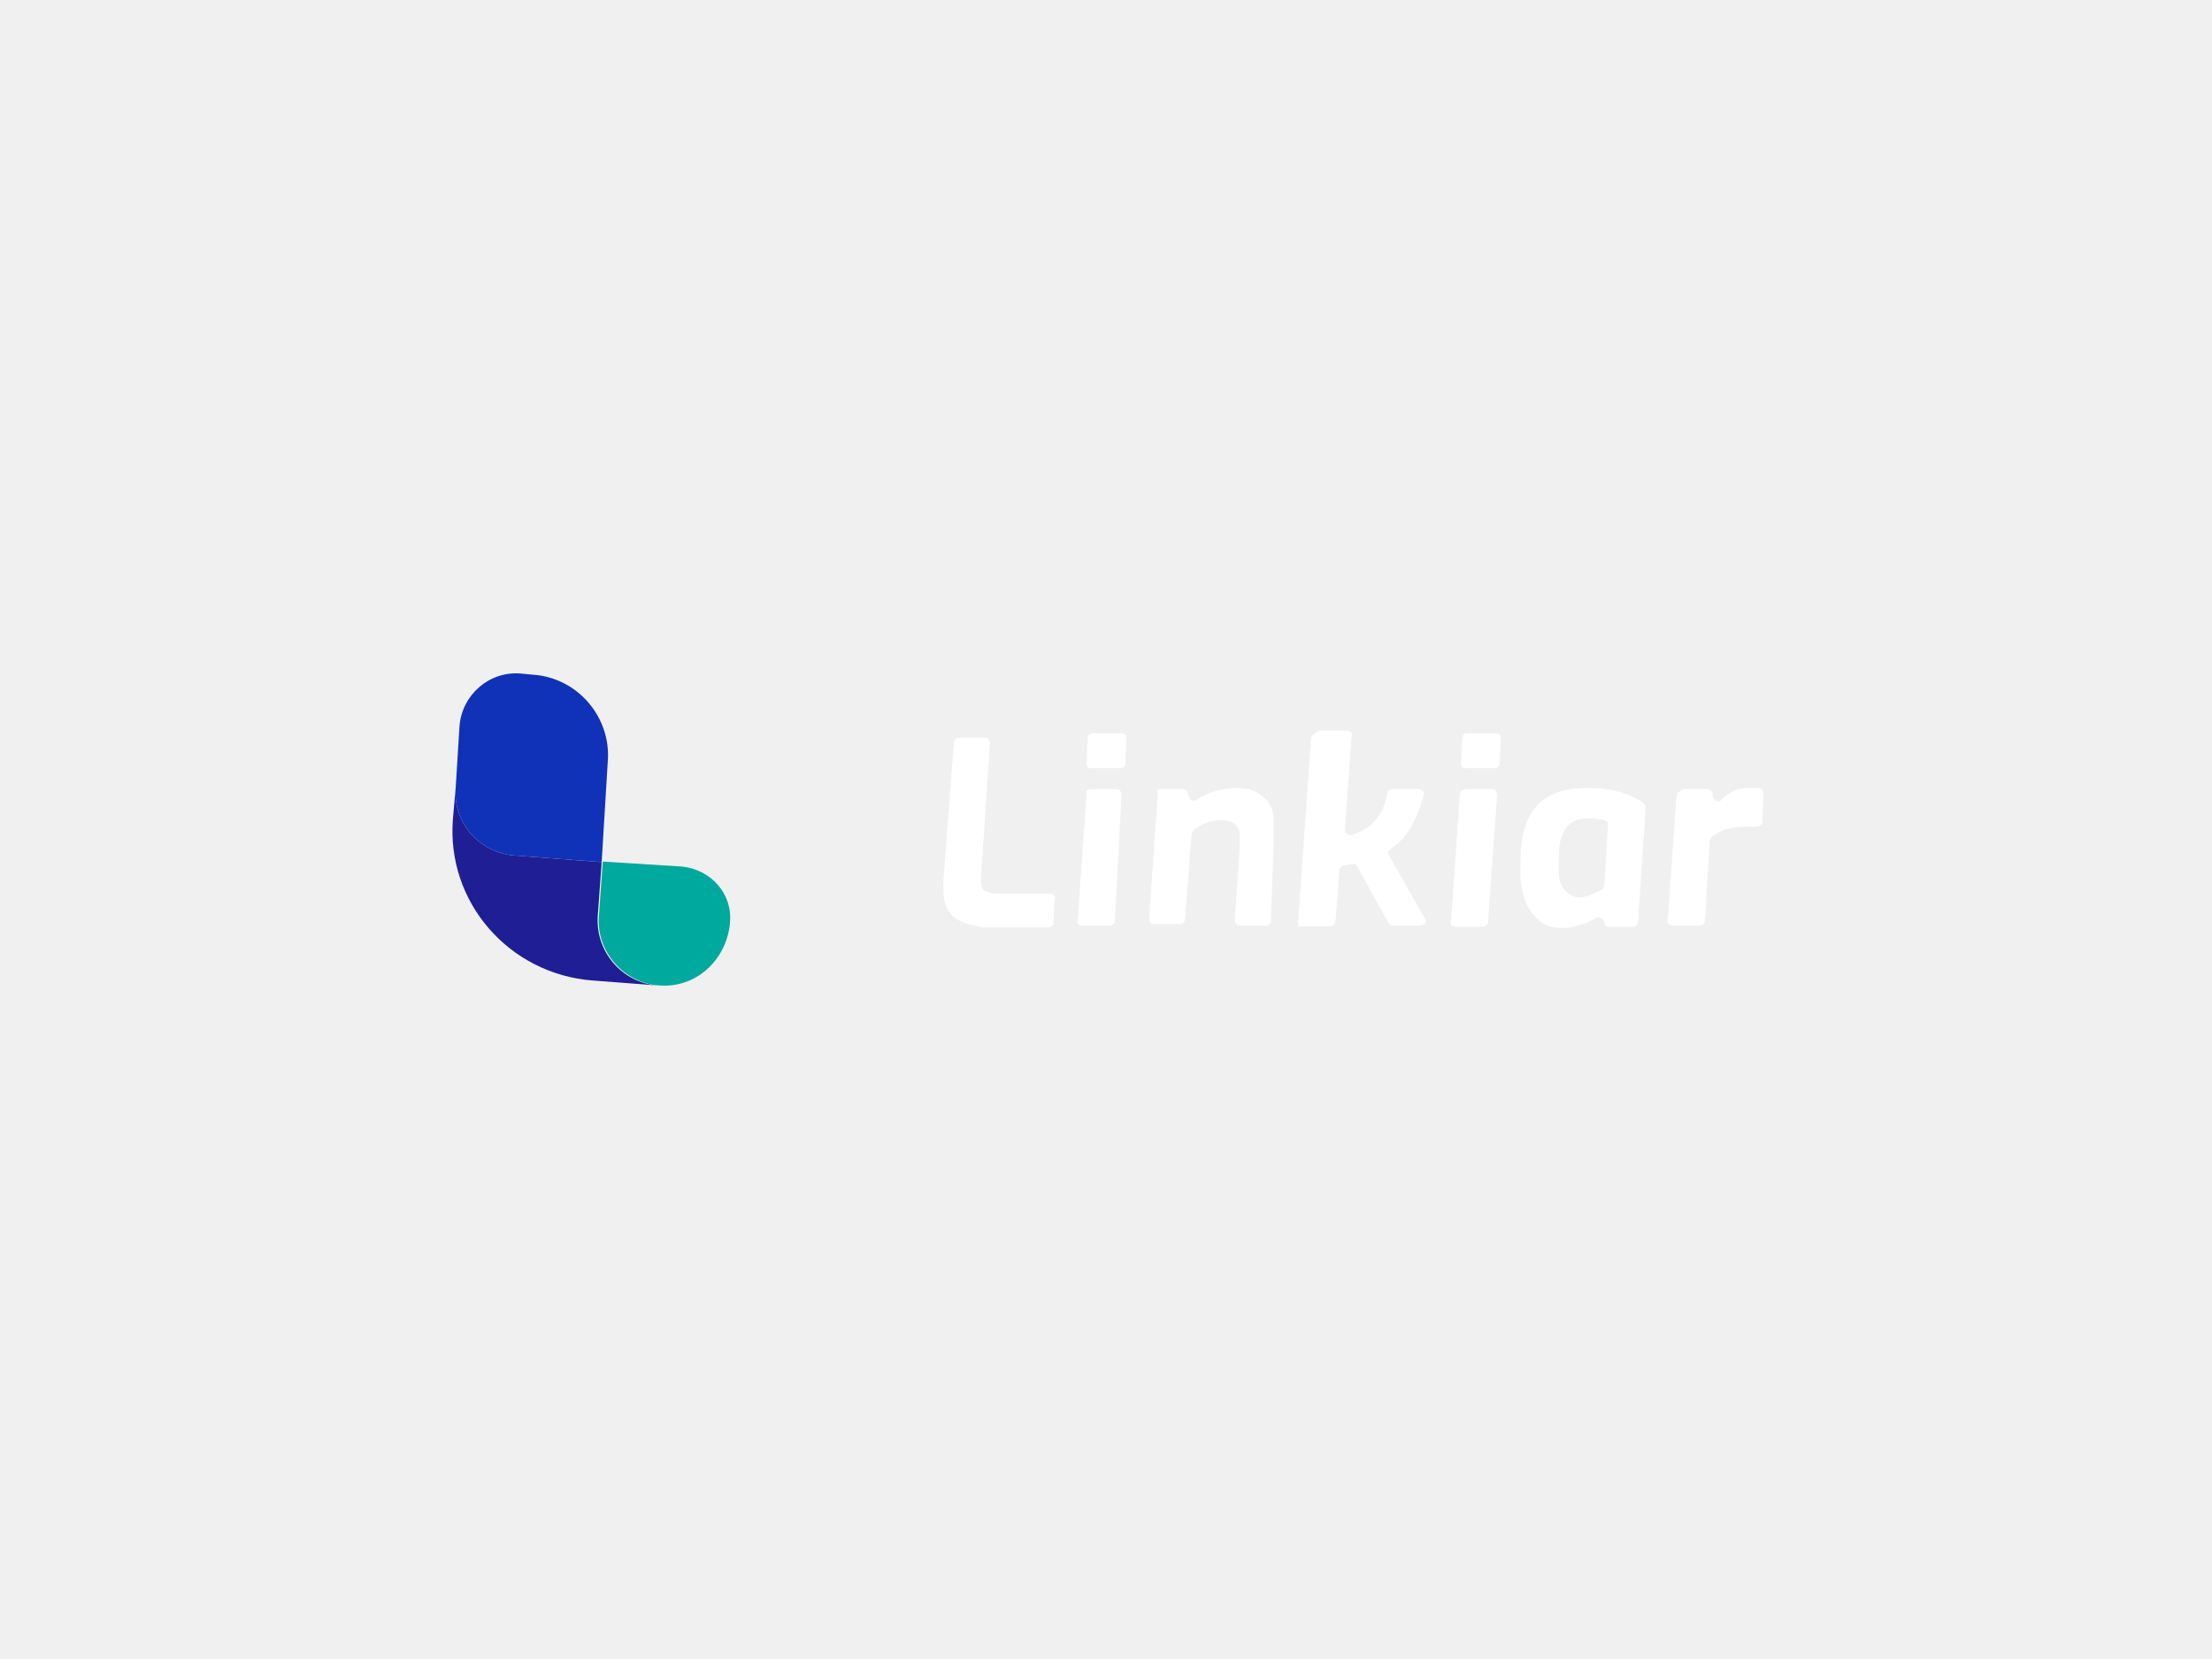
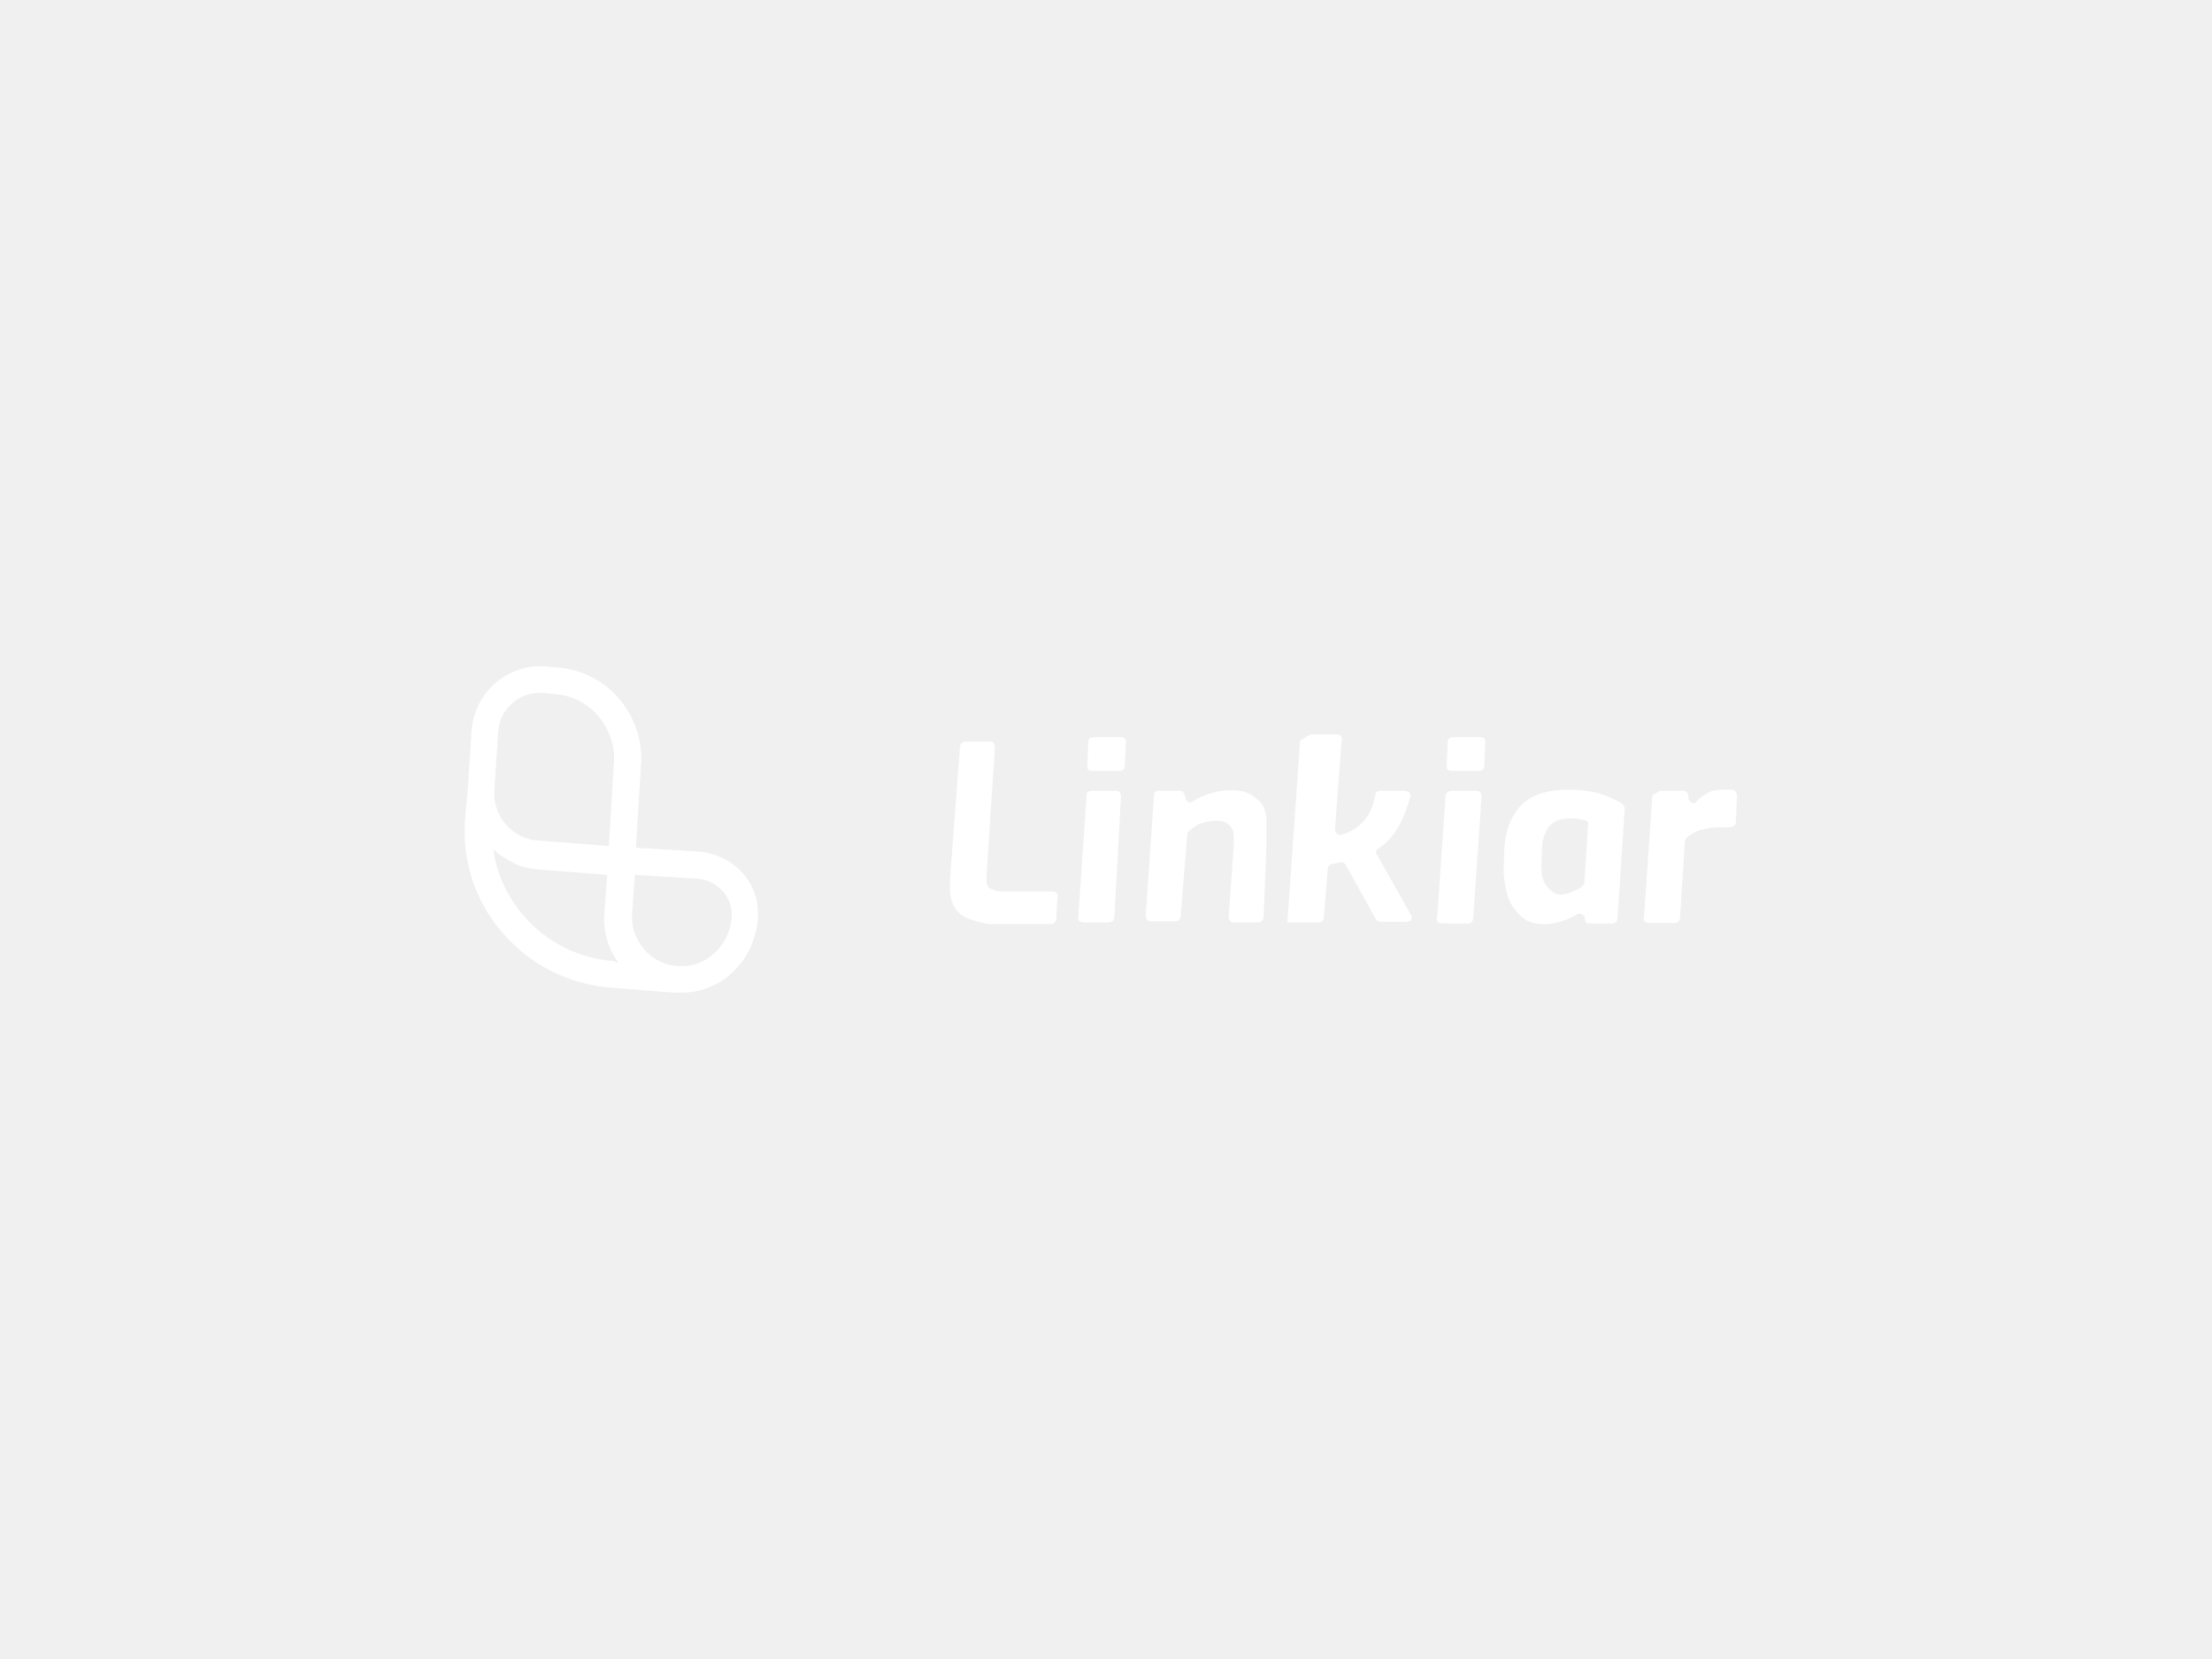
- <svg xmlns="http://www.w3.org/2000/svg" version="1.1" id="Layer_1" x="0px" y="0px" viewBox="0 0 400 300" style="enable-background:new 0 0 400 300;" xml:space="preserve">
+ <svg xmlns="http://www.w3.org/2000/svg" version="1.1" x="0px" y="0px" width="400px" height="300px" viewBox="0 0 400 300" style="enable-background:new 0 0 400 300;" xml:space="preserve">
  <style type="text/css">
	.st0{fill:none;}
	.st1{fill:#FFFFFF;}
- 	.st2{fill:#1032B9;}
- 	.st3{fill:#1F1E94;}
- 	.st4{fill:#00A99D;}
</style>
+   <defs>
+ </defs>
  <g>
    <rect class="st0" width="400" height="300" />
    <g>
-       <path class="st1" d="M172.7,166c-1.2-0.9-2.1-2.6-2.1-4.7c0-0.7,0-1.4,0-2.1l1.9-24.9c0-0.5,0.5-0.9,0.9-0.9h4.7    c0.7,0,0.9,0.5,0.9,1.2l-1.6,24c0,0.2,0,0.5,0,0.9c0,0.7,0.2,1.4,0.7,1.6c0.5,0.2,1.2,0.5,2.1,0.5h9.6c0.7,0,1.2,0.5,0.9,1.2    l-0.2,4c0,0.5-0.5,0.9-0.9,0.9h-11.8C175.8,167.4,173.9,166.9,172.7,166z" />
-       <path class="st1" d="M197.2,142.7h4.7c0.7,0,0.9,0.5,0.9,1.2l-1.2,22.6c0,0.5-0.5,0.9-0.9,0.9h-4.9c-0.7,0-1.2-0.5-0.9-1.2    l1.6-22.8C196.2,143.2,196.7,142.7,197.2,142.7z M196.7,138.7c-0.2-0.2-0.2-0.5-0.2-0.7l0.2-4.5c0-0.7,0.5-0.9,0.9-0.9h5.2    c0.5,0,0.9,0.2,0.9,0.9l-0.2,4.5c0,0.7-0.5,0.9-0.9,0.9h-5.2C197.2,139,196.9,139,196.7,138.7z" />
-       <path class="st1" d="M209.9,142.7h4c0.5,0,0.7,0.2,0.9,0.7l0.2,0.7c0.2,0.7,0.9,0.9,1.4,0.5c2.1-1.4,4.7-2.1,7.3-2.1    c2.1,0,3.5,0.5,4.7,1.6c1.2,0.9,1.9,2.4,1.9,4c0,1.2,0,2.8,0,5.2l-0.5,13.2c0,0.5-0.5,0.9-0.9,0.9h-4.7c-0.7,0-0.9-0.5-0.9-1.2    l0.9-13.2c0-1.4,0-2.1,0-2.1c-0.2-1.6-1.2-2.6-3.3-2.6c-0.9,0-1.9,0.2-2.8,0.5c-0.7,0.2-1.4,0.7-2.1,1.2c-0.2,0.2-0.5,0.5-0.5,0.7    l-1.2,15.5c0,0.5-0.5,0.9-0.9,0.9h-4.7c-0.7,0-0.9-0.5-0.9-1.2l1.6-22.8C208.9,143.2,209.4,142.7,209.9,142.7z" />
-       <path class="st1" d="M238.8,132.1h4.7c0.7,0,1.2,0.5,0.9,1.2l-1.2,16.7c0,0.7,0.7,1.2,1.4,0.9c3.3-0.9,5.6-3.5,6.3-7.5    c0-0.5,0.5-0.7,0.9-0.7h4.7c0.7,0,1.2,0.7,0.9,1.2c-1.2,4.5-3.1,7.8-5.9,9.6c-0.5,0.2-0.7,0.9-0.2,1.4l6.3,11.1    c0.5,0.7,0,1.4-0.9,1.4H252c-0.5,0-0.7-0.2-0.9-0.5l-5.6-10.1c-0.2-0.5-0.7-0.7-1.2-0.5c-0.5,0-0.7,0.2-1.2,0.2s-0.9,0.5-0.9,0.9    l-0.7,9.2c0,0.5-0.5,0.9-0.9,0.9h-5.9l2.4-34.3C237.9,132.6,238.3,132.1,238.8,132.1z" />
-       <path class="st1" d="M265.1,142.7h4.7c0.7,0,0.9,0.5,0.9,1.2l-1.6,22.8c0,0.5-0.5,0.9-0.9,0.9h-4.9c-0.7,0-1.2-0.5-0.9-1.2    l1.6-22.8C264,143.2,264.4,142.7,265.1,142.7z M264.4,138.7c-0.2-0.2-0.2-0.5-0.2-0.7l0.2-4.5c0-0.7,0.5-0.9,0.9-0.9h5.2    c0.5,0,0.9,0.2,0.9,0.9l-0.2,4.5c0,0.7-0.5,0.9-0.9,0.9h-5.2C264.9,139,264.7,139,264.4,138.7z" />
-       <path class="st1" d="M277.4,165.5c-1.4-1.4-2.1-3.5-2.4-6.3c-0.2-1.4,0-3.1,0-5.2c0.2-4,1.4-6.8,3.3-8.7s4.9-2.8,8.7-2.8    c2.1,0,4,0.2,5.9,0.7c1.6,0.5,3.1,1.2,4.2,1.9c0.2,0.2,0.5,0.5,0.5,0.9l-1.4,20.7c0,0.5-0.5,0.9-0.9,0.9H291    c-0.5,0-0.9-0.2-0.9-0.7v-0.2c-0.2-0.7-0.9-0.9-1.4-0.7s-1.2,0.7-1.9,0.9c-1.4,0.5-2.8,0.9-4,0.9    C280.4,167.9,278.8,167.2,277.4,165.5z M287.7,161.8c0.5-0.2,1.2-0.5,1.9-0.9c0.2-0.2,0.5-0.5,0.5-0.7l0.7-11.5    c-0.2-0.2-0.7-0.5-1.4-0.5c-0.7-0.2-1.4-0.2-2.1-0.2c-1.9,0-3.1,0.5-4,1.6c-0.9,1.2-1.4,2.8-1.4,4.9c0,1.6-0.2,2.6,0,3.5    c0,1.4,0.5,2.4,1.2,3.1s1.4,1.2,2.6,1.2C286.1,162.2,287,162.2,287.7,161.8z" />
-       <path class="st1" d="M304.6,142.7h4.2c0.5,0,0.9,0.5,0.9,0.9v0.5c0.2,0.7,1.2,1.2,1.6,0.5c0.5-0.5,0.9-0.9,1.6-1.2    c0.9-0.7,2.1-0.9,3.5-0.9c0.7,0,1.2,0,1.6,0c0.5,0,0.9,0.5,0.9,1.2l-0.2,4.9c0,0.5-0.5,0.9-1.2,0.9s-1.4,0-1.9,0    c-1.2,0-2.4,0.2-3.5,0.5c-0.9,0.2-1.6,0.7-2.4,1.2c-0.2,0.2-0.5,0.5-0.5,0.7l-0.9,14.6c0,0.5-0.5,0.9-0.9,0.9h-4.9    c-0.7,0-1.2-0.5-0.9-1.2l1.6-22.8C303.7,143.2,304.2,142.7,304.6,142.7z" />
-       <path class="st2" d="M108.8,155.9L93,154.7c-6.3-0.5-11.1-5.9-10.6-12.2l0.7-11.3c0.5-5.6,5.4-9.9,11.1-9.4l2.1,0.2    c8.2,0.5,14.3,7.8,13.6,15.8L108.8,155.9z" />
-       <path class="st3" d="M108.1,165.5l0.7-9.6L93,154.7c-6.3-0.5-11.1-5.9-10.6-12.2l-0.5,5.6c-1.2,15,10.1,28,25.2,29.2l11.8,0.9    C112.5,177.7,107.6,172.1,108.1,165.5z" />
-       <path class="st4" d="M119.3,178.2h-0.2c-6.3-0.5-11.3-6.1-10.8-12.5l0.7-9.9l14.3,0.9c5.2,0.5,9.2,4.9,8.7,10.1v0.2    C131.3,173.8,125.7,178.7,119.3,178.2z" />
+       <path class="st1" d="M173.8,165.4c-1.2-0.9-2-2.5-2-4.5c0-0.7,0-1.3,0-2l1.8-23.9c0-0.5,0.5-0.9,0.9-0.9h4.5    c0.7,0,0.9,0.5,0.9,1.2l-1.5,23c0,0.2,0,0.5,0,0.9c0,0.7,0.2,1.3,0.7,1.5c0.5,0.2,1.2,0.5,2,0.5h9.2c0.7,0,1.2,0.5,0.9,1.2    l-0.2,3.8c0,0.5-0.5,0.9-0.9,0.9h-11.3C176.7,166.7,174.9,166.2,173.8,165.4z" />
+       <path class="st1" d="M197.3,143h4.5c0.7,0,0.9,0.5,0.9,1.2l-1.2,21.7c0,0.5-0.5,0.9-0.9,0.9h-4.7c-0.7,0-1.2-0.5-0.9-1.2l1.5-21.9    C196.3,143.5,196.8,143,197.3,143z M196.8,139.2c-0.2-0.2-0.2-0.5-0.2-0.7l0.2-4.3c0-0.7,0.5-0.9,0.9-0.9h5c0.5,0,0.9,0.2,0.9,0.9    l-0.2,4.3c0,0.7-0.5,0.9-0.9,0.9h-5C197.3,139.4,197,139.4,196.8,139.2z" />
+       <path class="st1" d="M209.5,143h3.8c0.5,0,0.7,0.2,0.9,0.7l0.2,0.7c0.2,0.7,0.9,0.9,1.3,0.5c2-1.3,4.5-2,7-2c2,0,3.4,0.5,4.5,1.5    c1.2,0.9,1.8,2.3,1.8,3.8c0,1.2,0,2.7,0,5l-0.5,12.7c0,0.5-0.5,0.9-0.9,0.9h-4.5c-0.7,0-0.9-0.5-0.9-1.2l0.9-12.7c0-1.3,0-2,0-2    c-0.2-1.5-1.2-2.5-3.2-2.5c-0.9,0-1.8,0.2-2.7,0.5c-0.7,0.2-1.3,0.7-2,1.2c-0.2,0.2-0.5,0.5-0.5,0.7l-1.2,14.9    c0,0.5-0.5,0.9-0.9,0.9h-4.5c-0.7,0-0.9-0.5-0.9-1.2l1.5-21.9C208.5,143.5,209,143,209.5,143z" />
+       <path class="st1" d="M237.2,132.8h4.5c0.7,0,1.2,0.5,0.9,1.2l-1.2,16c0,0.7,0.7,1.2,1.3,0.9c3.2-0.9,5.4-3.4,6-7.2    c0-0.5,0.5-0.7,0.9-0.7h4.5c0.7,0,1.2,0.7,0.9,1.2c-1.2,4.3-3,7.5-5.7,9.2c-0.5,0.2-0.7,0.9-0.2,1.3l6,10.7c0.5,0.7,0,1.3-0.9,1.3    h-4.5c-0.5,0-0.7-0.2-0.9-0.5l-5.4-9.7c-0.2-0.5-0.7-0.7-1.2-0.5c-0.5,0-0.7,0.2-1.2,0.2c-0.5,0-0.9,0.5-0.9,0.9l-0.7,8.8    c0,0.5-0.5,0.9-0.9,0.9h-5.7l2.3-32.9C236.3,133.3,236.7,132.8,237.2,132.8z" />
+       <path class="st1" d="M262.5,143h4.5c0.7,0,0.9,0.5,0.9,1.2l-1.5,21.9c0,0.5-0.5,0.9-0.9,0.9h-4.7c-0.7,0-1.2-0.5-0.9-1.2l1.5-21.9    C261.4,143.5,261.8,143,262.5,143z M261.8,139.2c-0.2-0.2-0.2-0.5-0.2-0.7l0.2-4.3c0-0.7,0.5-0.9,0.9-0.9h5c0.5,0,0.9,0.2,0.9,0.9    l-0.2,4.3c0,0.7-0.5,0.9-0.9,0.9h-5C262.3,139.4,262.1,139.4,261.8,139.2z" />
+       <path class="st1" d="M274.3,164.9c-1.3-1.3-2-3.4-2.3-6c-0.2-1.3,0-3,0-5c0.2-3.8,1.3-6.5,3.2-8.4c1.8-1.8,4.7-2.7,8.4-2.7    c2,0,3.8,0.2,5.7,0.7c1.5,0.5,3,1.2,4,1.8c0.2,0.2,0.5,0.5,0.5,0.9l-1.3,19.9c0,0.5-0.5,0.9-0.9,0.9h-4.1c-0.5,0-0.9-0.2-0.9-0.7    V166c-0.2-0.7-0.9-0.9-1.3-0.7c-0.5,0.2-1.2,0.7-1.8,0.9c-1.3,0.5-2.7,0.9-3.8,0.9C277.1,167.2,275.6,166.5,274.3,164.9z     M284.2,161.3c0.5-0.2,1.2-0.5,1.8-0.9c0.2-0.2,0.5-0.5,0.5-0.7l0.7-11c-0.2-0.2-0.7-0.5-1.3-0.5c-0.7-0.2-1.3-0.2-2-0.2    c-1.8,0-3,0.5-3.8,1.5c-0.9,1.2-1.3,2.7-1.3,4.7c0,1.5-0.2,2.5,0,3.4c0,1.3,0.5,2.3,1.2,3c0.7,0.7,1.3,1.2,2.5,1.2    C282.6,161.7,283.5,161.7,284.2,161.3z" />
+       <path class="st1" d="M300.4,143h4c0.5,0,0.9,0.5,0.9,0.9v0.5c0.2,0.7,1.2,1.2,1.5,0.5c0.5-0.5,0.9-0.9,1.5-1.2    c0.9-0.7,2-0.9,3.4-0.9c0.7,0,1.2,0,1.5,0c0.5,0,0.9,0.5,0.9,1.2l-0.2,4.7c0,0.5-0.5,0.9-1.2,0.9s-1.3,0-1.8,0    c-1.2,0-2.3,0.2-3.4,0.5c-0.9,0.2-1.5,0.7-2.3,1.2c-0.2,0.2-0.5,0.5-0.5,0.7l-0.9,14c0,0.5-0.5,0.9-0.9,0.9h-4.7    c-0.7,0-1.2-0.5-0.9-1.2l1.5-21.9C299.5,143.5,300,143,300.4,143z" />
+       <path class="st1" d="M134.4,158c-2-2.3-4.8-3.7-7.9-4l-11.5-0.7l0.9-14.8c0.4-4.3-1.1-8.8-3.9-12.1c-2.9-3.4-6.9-5.4-11.3-5.7    l-2-0.2C91.9,120,86,125,85.3,131.8l-0.7,10.8l-0.5,5.4c-0.6,7.6,1.8,15,6.8,20.7c5,5.8,11.9,9.3,19.6,9.9l11.3,0.9    c0.1,0,0.1,0,0.2,0c0,0,0,0,0.1,0c0,0,0.1,0,0.1,0h0.1c0.3,0,0.6,0,1,0c7,0,12.9-5.5,13.7-12.9c0-0.1,0-0.2,0-0.2v-0.1    C137.3,163.2,136.4,160.3,134.4,158z M90.1,132.2c0.3-3.9,3.6-6.9,7.4-6.9c0.2,0,0.4,0,0.6,0l2.1,0.2c3.1,0.2,6,1.6,8,4    c2,2.4,3.1,5.5,2.8,8.6l-0.9,14.9l-12.7-1c-0.3,0-0.6-0.1-0.9-0.1c0,0-0.1,0-0.1,0c-4.3-0.8-7.3-4.7-7-9L90.1,132.2z M111,173.8    c-6.4-0.5-12.2-3.4-16.3-8.2c-3-3.5-4.9-7.6-5.5-12c0.1,0.1,0.3,0.2,0.4,0.3c0.1,0.1,0.2,0.2,0.3,0.3c0.3,0.2,0.5,0.4,0.8,0.6    c0.1,0,0.1,0.1,0.2,0.1c0.3,0.2,0.7,0.4,1,0.6c0.1,0.1,0.2,0.1,0.3,0.2c0.3,0.1,0.5,0.2,0.8,0.4c0.1,0.1,0.3,0.1,0.4,0.2    c0.2,0.1,0.5,0.2,0.7,0.3c0.1,0,0.3,0.1,0.4,0.1c0.3,0.1,0.5,0.1,0.8,0.2c0.1,0,0.3,0.1,0.4,0.1c0.4,0.1,0.8,0.1,1.3,0.2l12.8,1    l-0.5,6.8c-0.3,3.4,0.7,6.6,2.6,9.2L111,173.8z M132.3,165.9c0,0.1,0,0.2,0,0.2v0.1c-0.6,5.1-4.8,8.8-9.6,8.5c-0.1,0-0.1,0-0.2,0    h-0.1c-4.8-0.4-8.4-4.7-8.1-9.4l0.5-7.1l11.3,0.7C129.9,159.2,132.6,162.4,132.3,165.9z" />
    </g>
  </g>
</svg>
